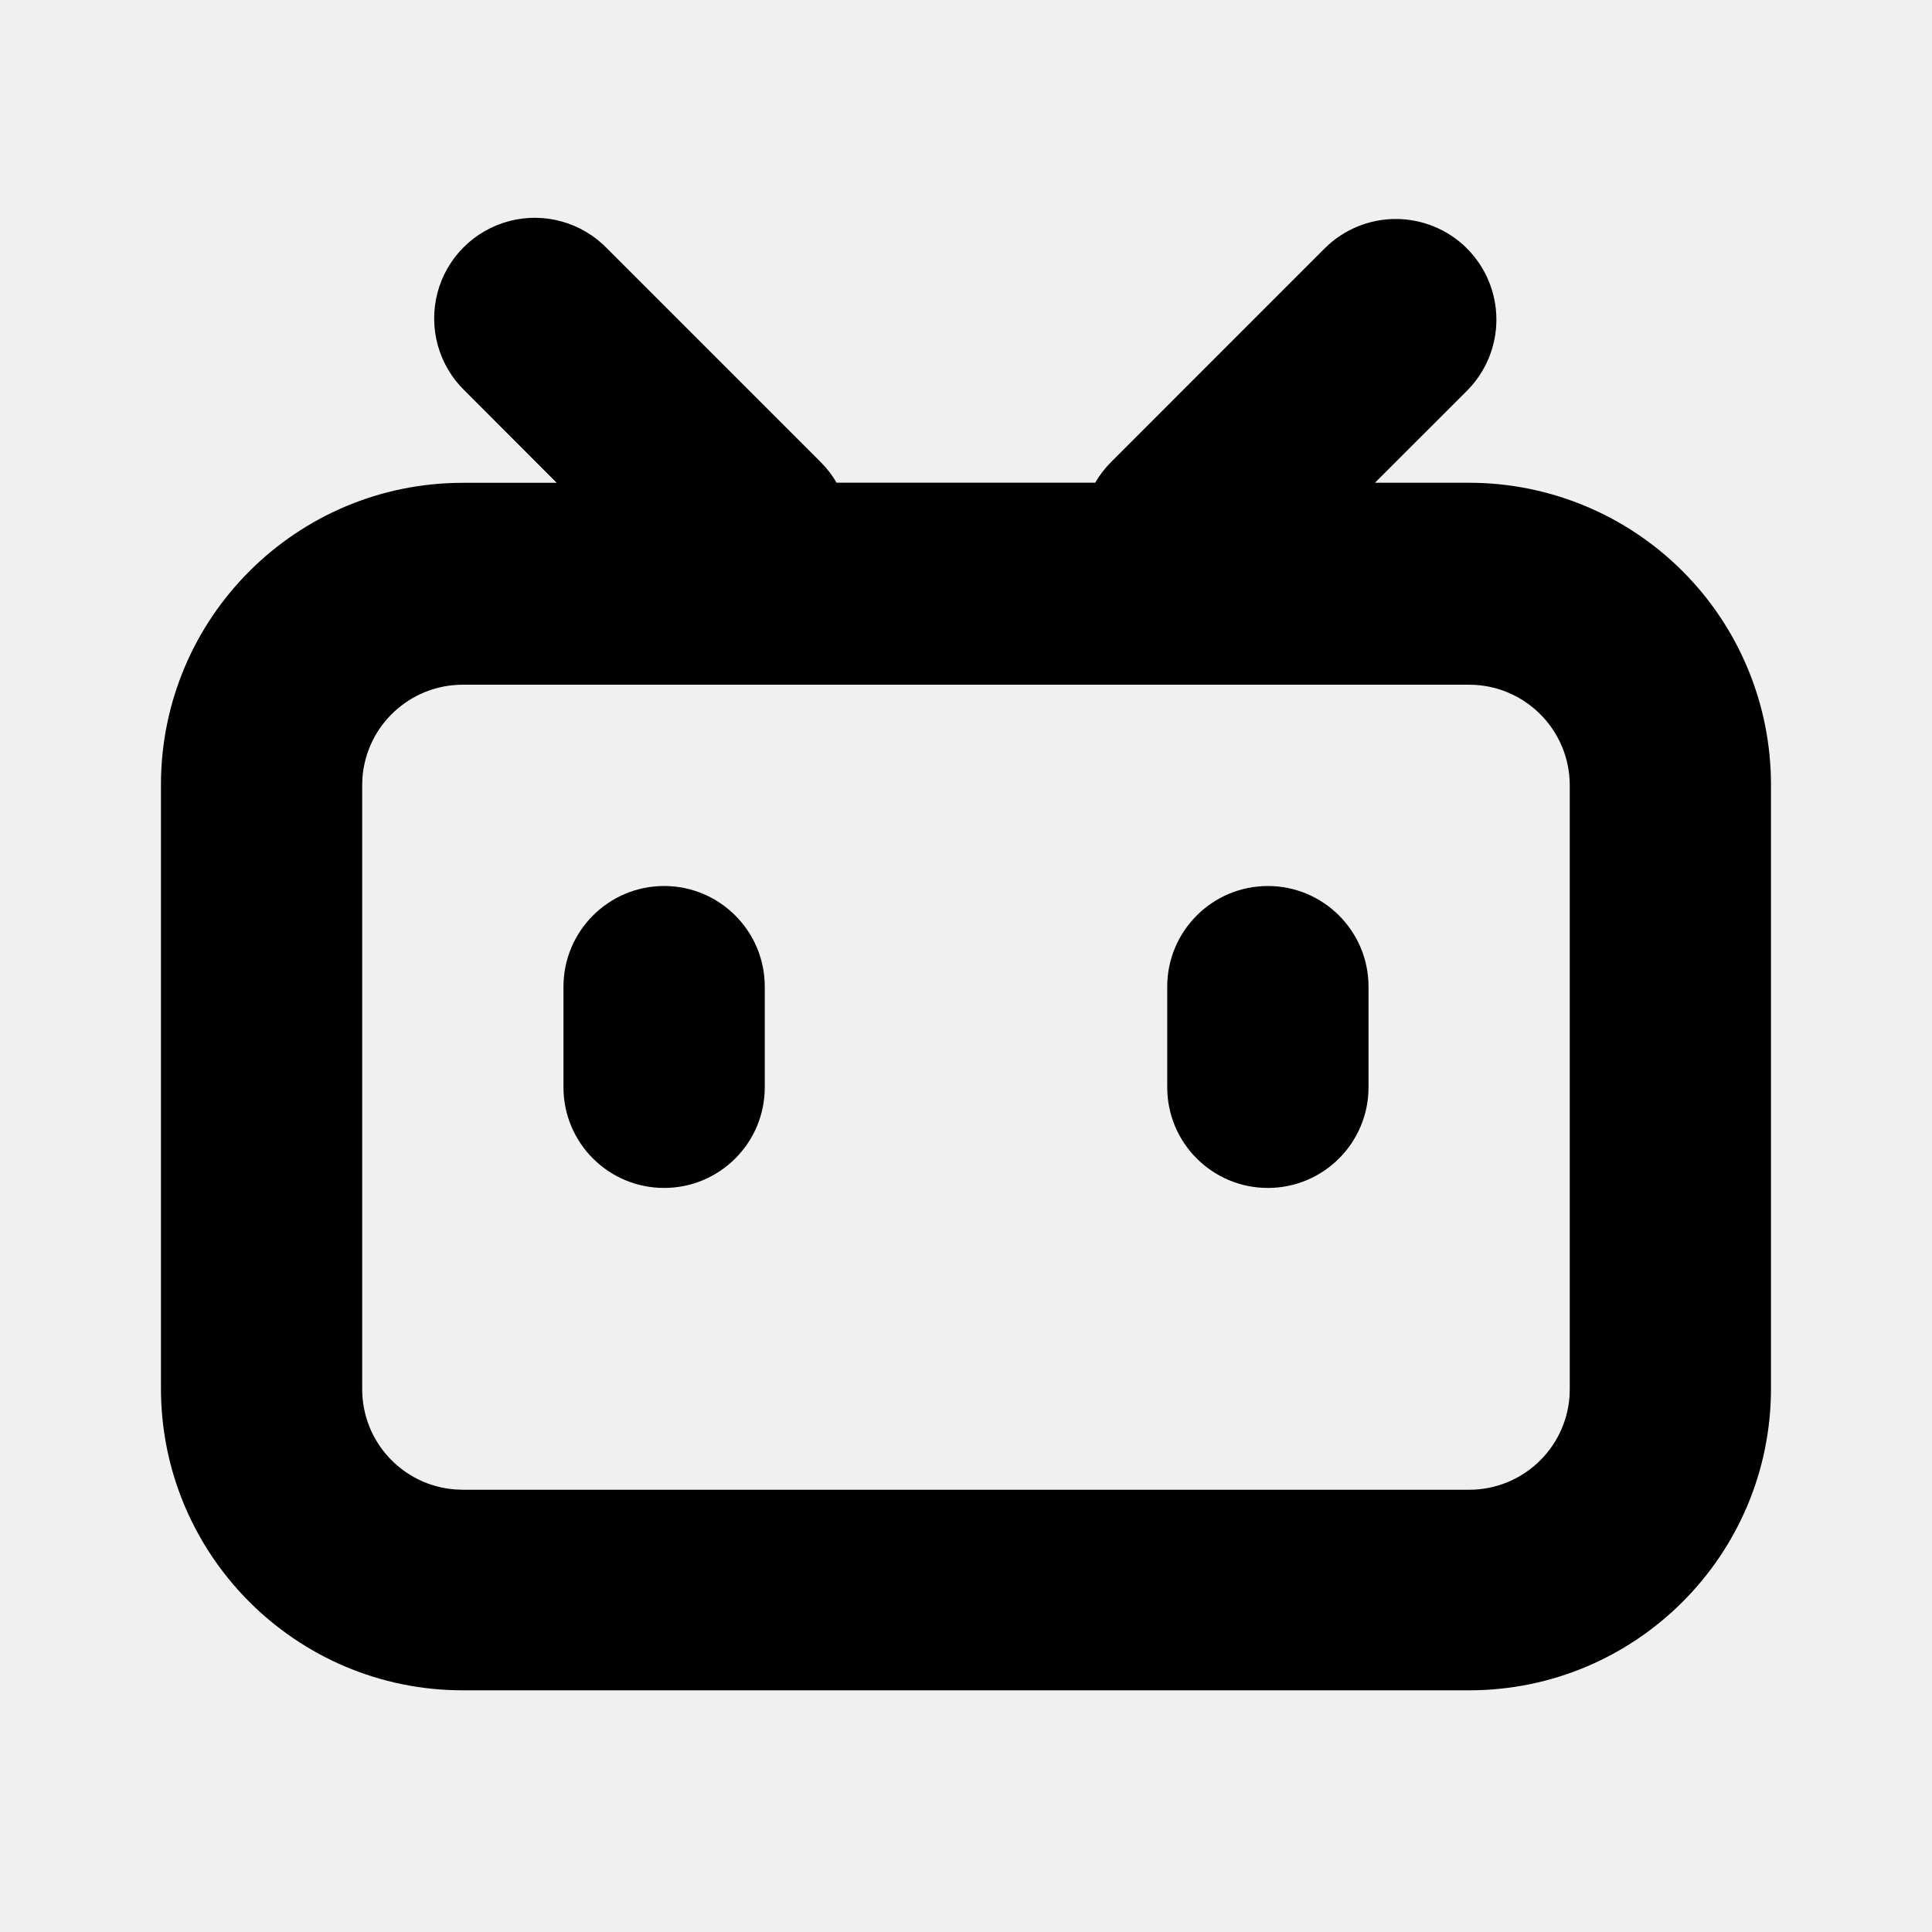
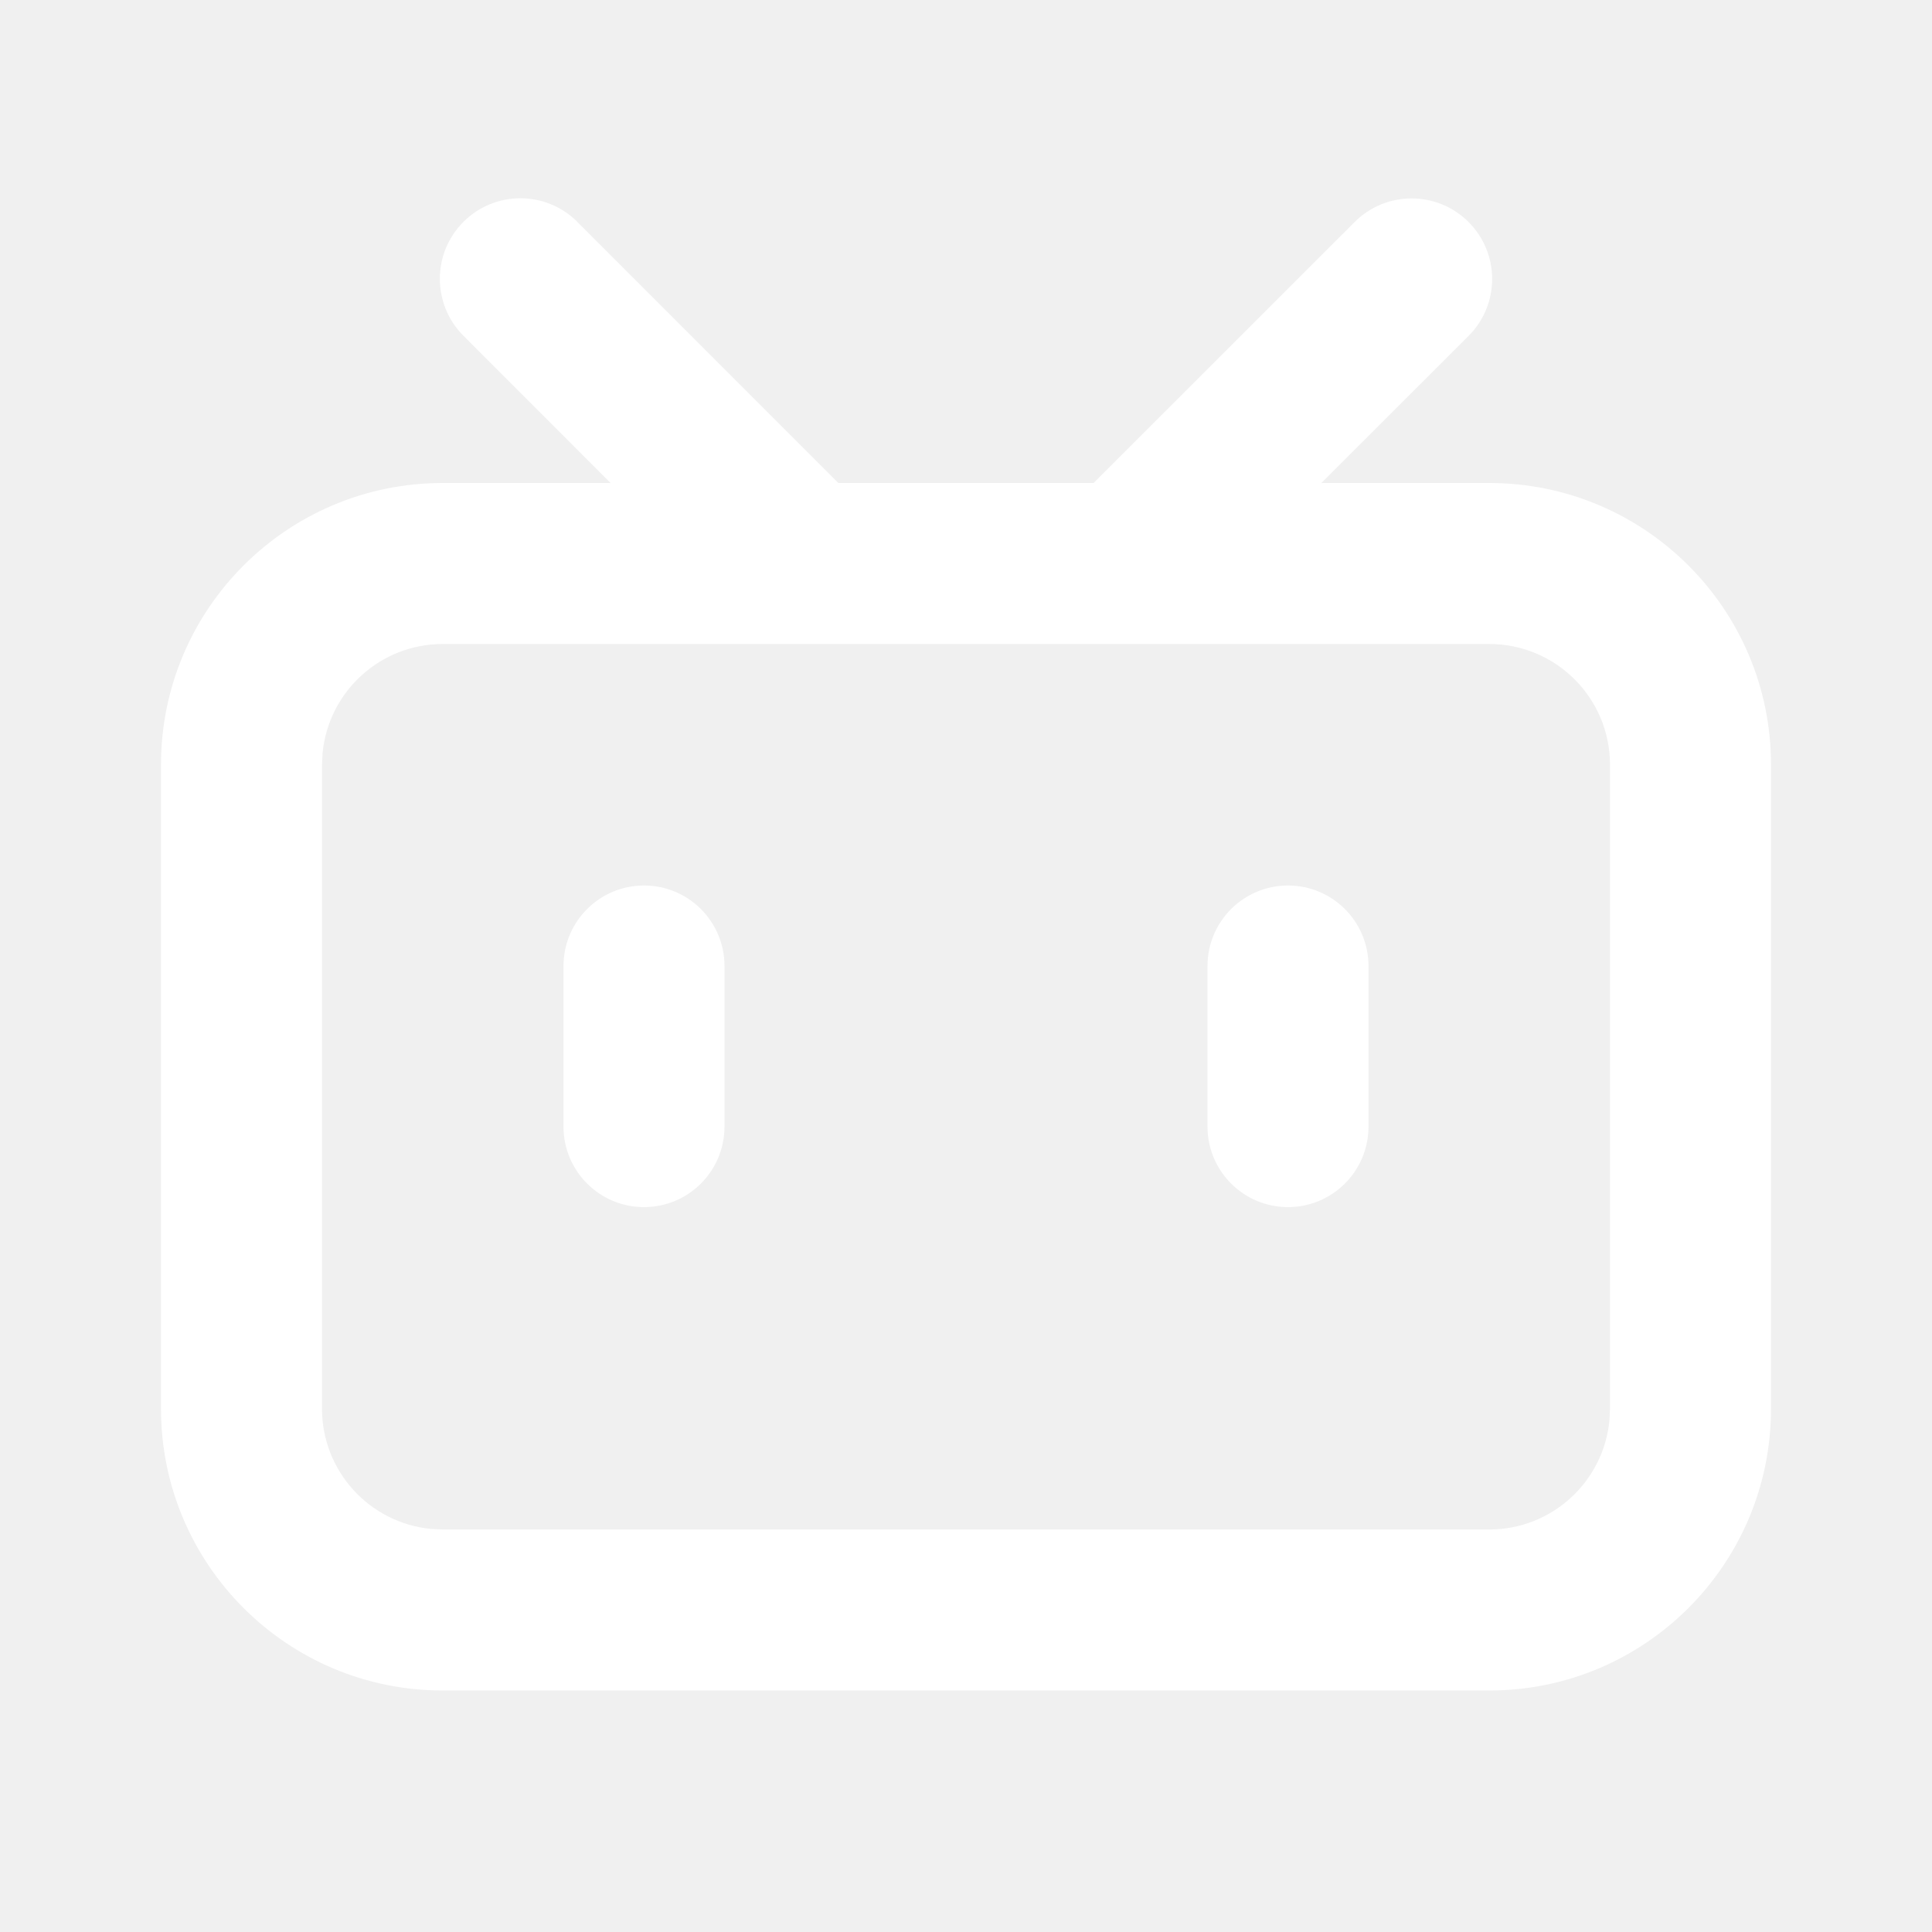
- <svg id="icon-bilibili" viewBox="0 0 32 32">
-   <path d="M24.297 4.115c0.313 0.313 0.488 0.737 0.488 1.179s-0.176 0.866-0.488 1.179l-1.524 1.523h1.56c1.326 0 2.598 0.527 3.536 1.465s1.464 2.21 1.464 3.536v10c0 2.761-2.239 5-5 5h-16.667c-2.761 0-5-2.239-5-5v-10c0-2.761 2.239-5 5-5h1.555l-1.521-1.523c-0.433-0.418-0.607-1.038-0.455-1.621s0.607-1.038 1.19-1.191c0.583-0.153 1.202 0.021 1.621 0.454l3.536 3.536c0.105 0.105 0.193 0.22 0.264 0.343h4.284c0.071-0.123 0.16-0.24 0.265-0.344l3.535-3.536c0.313-0.313 0.737-0.488 1.179-0.488s0.866 0.176 1.179 0.488zM24.333 11.341h-16.667c-0.873-0-1.598 0.672-1.663 1.543l-0.004 0.125v10c0 0.879 0.68 1.599 1.543 1.661l0.124 0.005h16.667c0.873 0 1.598-0.672 1.663-1.543l0.004-0.124v-10c0-0.92-0.747-1.667-1.667-1.667v-0.001zM11 14.675c0.92 0 1.667 0.747 1.667 1.667v1.667c0 0.92-0.746 1.667-1.667 1.667s-1.667-0.746-1.667-1.667v-1.667c0-0.92 0.747-1.667 1.667-1.667v0zM21 14.675c0.92 0 1.667 0.747 1.667 1.667v1.667c0 0.92-0.746 1.667-1.667 1.667s-1.667-0.746-1.667-1.667v-1.667c0-0.92 0.747-1.667 1.667-1.667z" />
+ <svg xmlns="http://www.w3.org/2000/svg" t="1598170735243" class="icon" viewBox="0 0 1024 1024" version="1.1" p-id="3484" width="200" height="200">
+   <path d="M306.005 117.632L444.331 256h135.296l138.368-138.325a42.667 42.667 0 0 1 60.373 60.373L700.331 256H789.333A149.333 149.333 0 0 1 938.667 405.333v341.333a149.333 149.333 0 0 1-149.333 149.333h-554.667A149.333 149.333 0 0 1 85.333 746.667v-341.333A149.333 149.333 0 0 1 234.667 256h88.96L245.632 177.963a42.667 42.667 0 0 1 60.373-60.373zM789.333 341.333h-554.667a64 64 0 0 0-63.701 57.856L170.667 405.333v341.333a64 64 0 0 0 57.856 63.701L234.667 810.667h554.667a64 64 0 0 0 63.701-57.856L853.333 746.667v-341.333A64 64 0 0 0 789.333 341.333zM341.333 469.333a42.667 42.667 0 0 1 42.667 42.667v85.333a42.667 42.667 0 0 1-85.333 0v-85.333a42.667 42.667 0 0 1 42.667-42.667z m341.333 0a42.667 42.667 0 0 1 42.667 42.667v85.333a42.667 42.667 0 0 1-85.333 0v-85.333a42.667 42.667 0 0 1 42.667-42.667z" p-id="3485" data-spm-anchor-id="a313x.7781069.0.i5" class="selected" fill="#ffffff" />
</svg>
